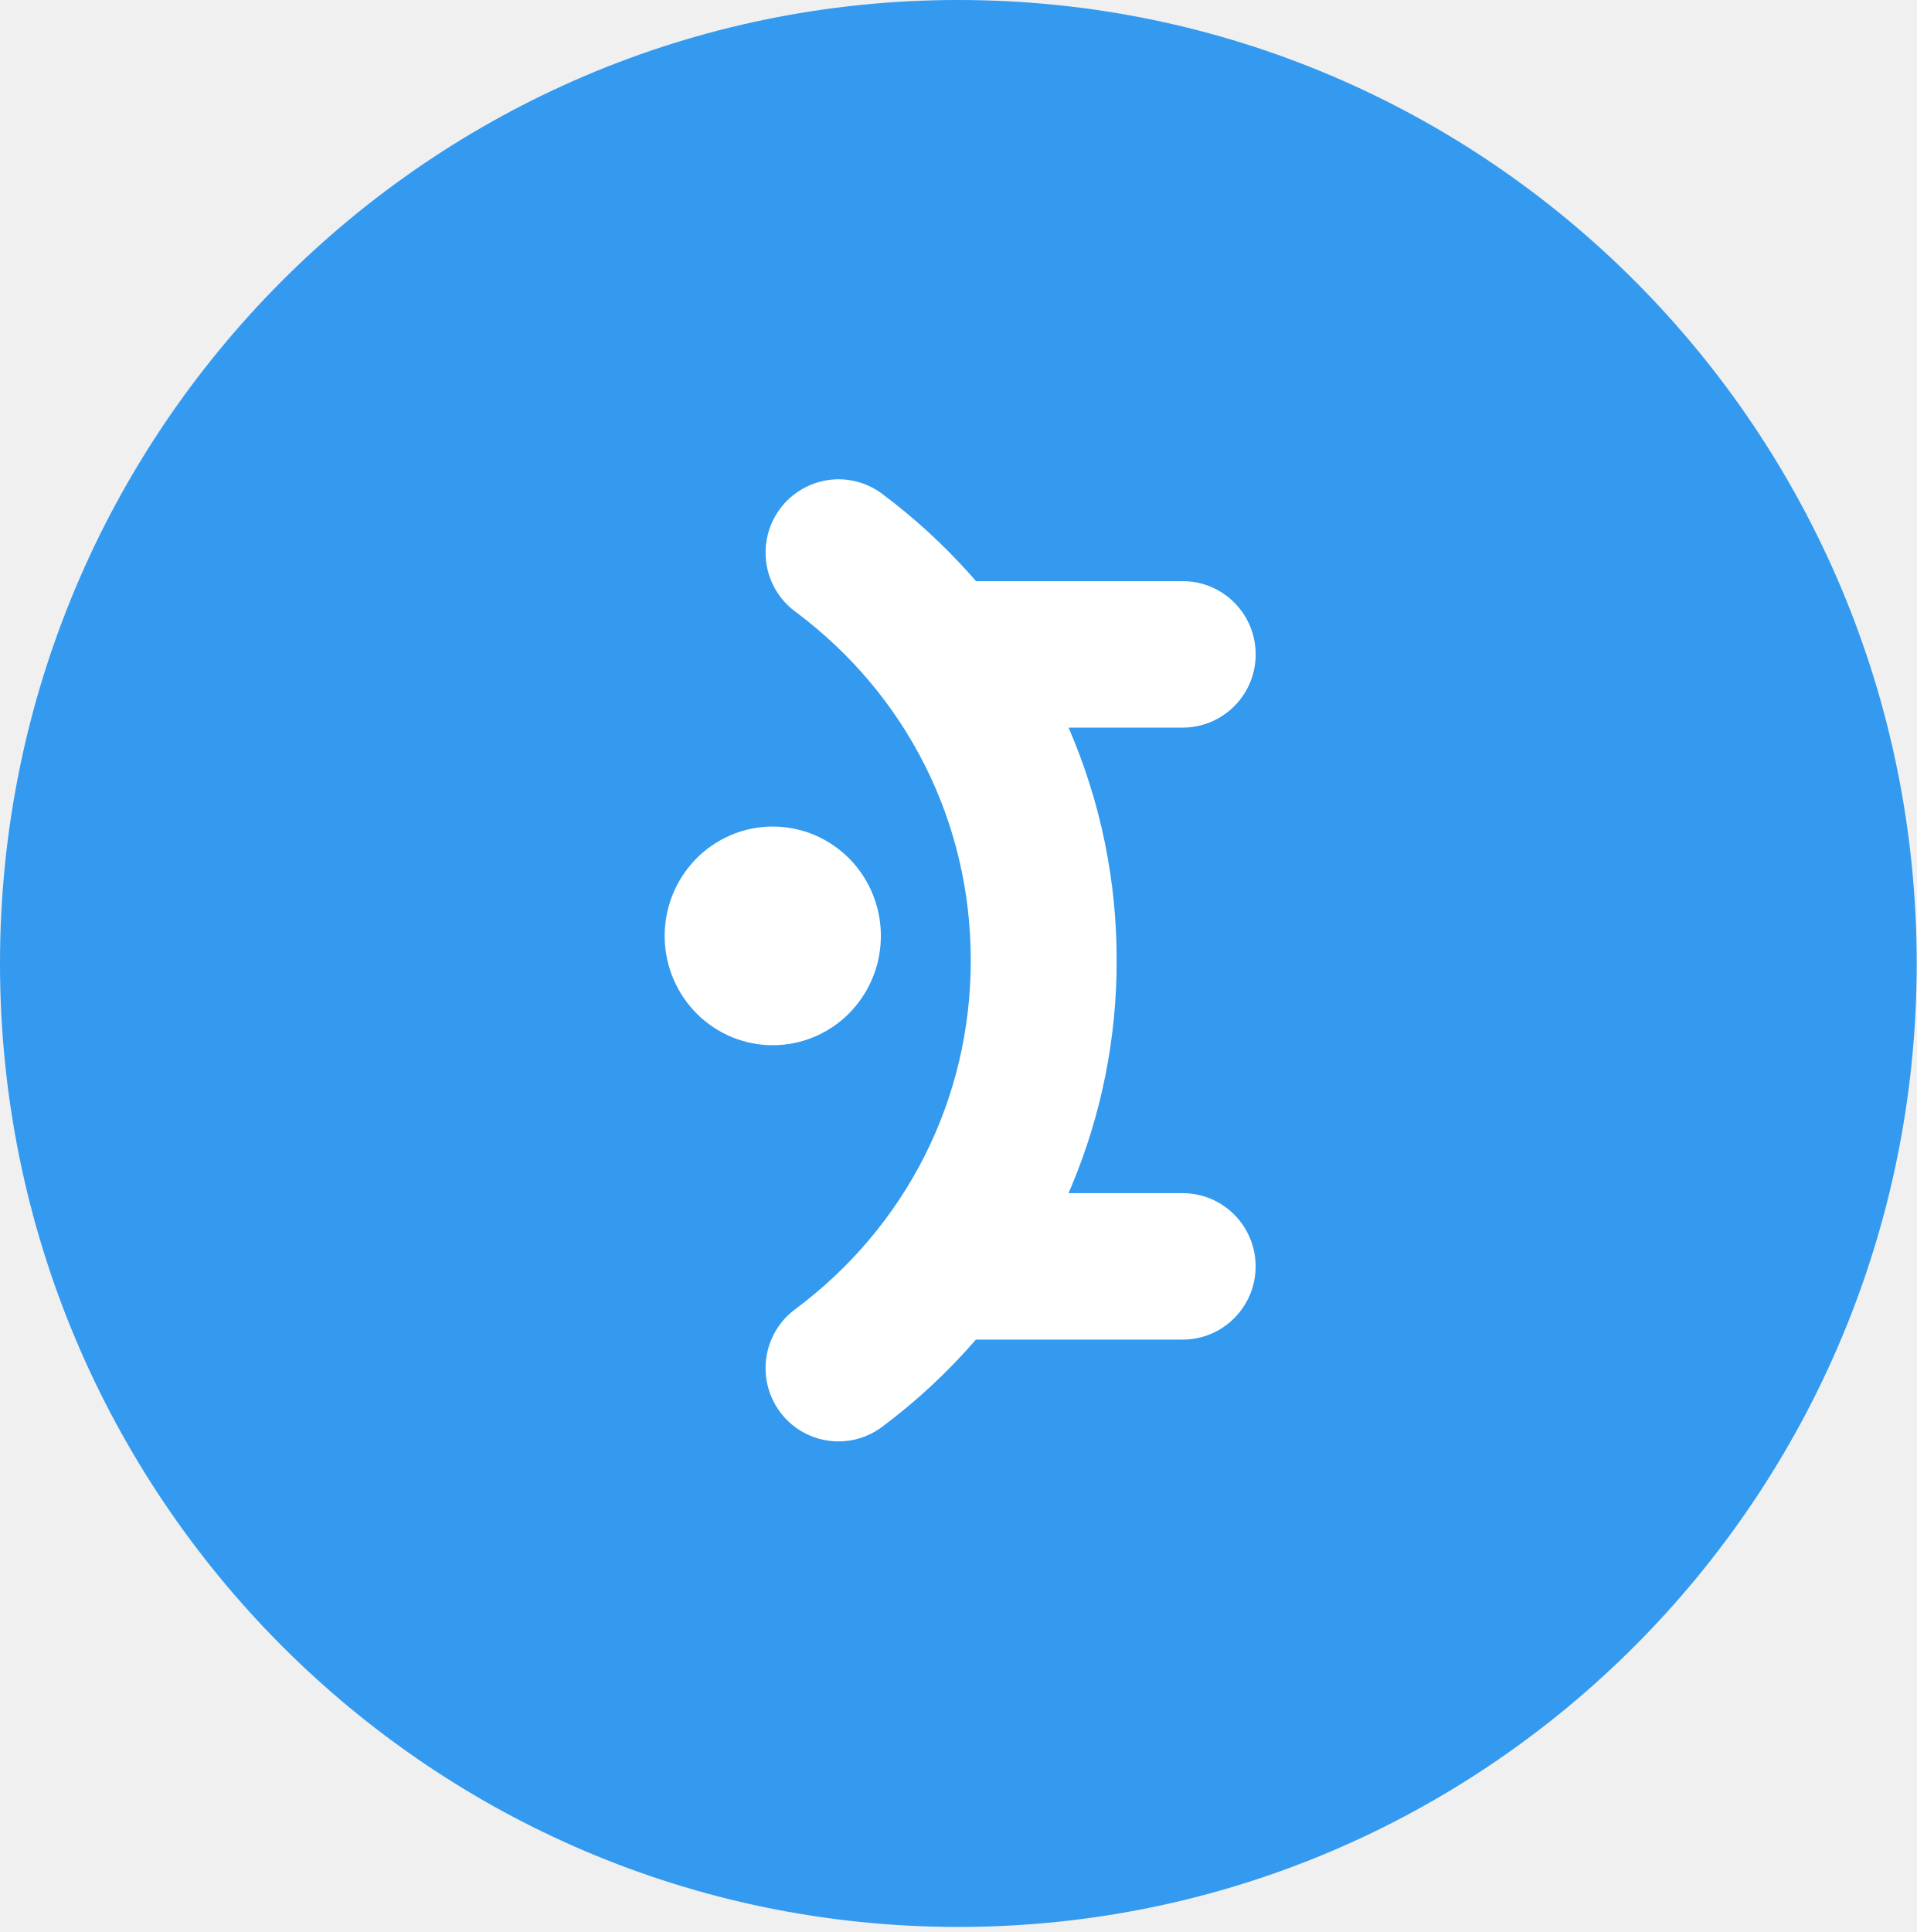
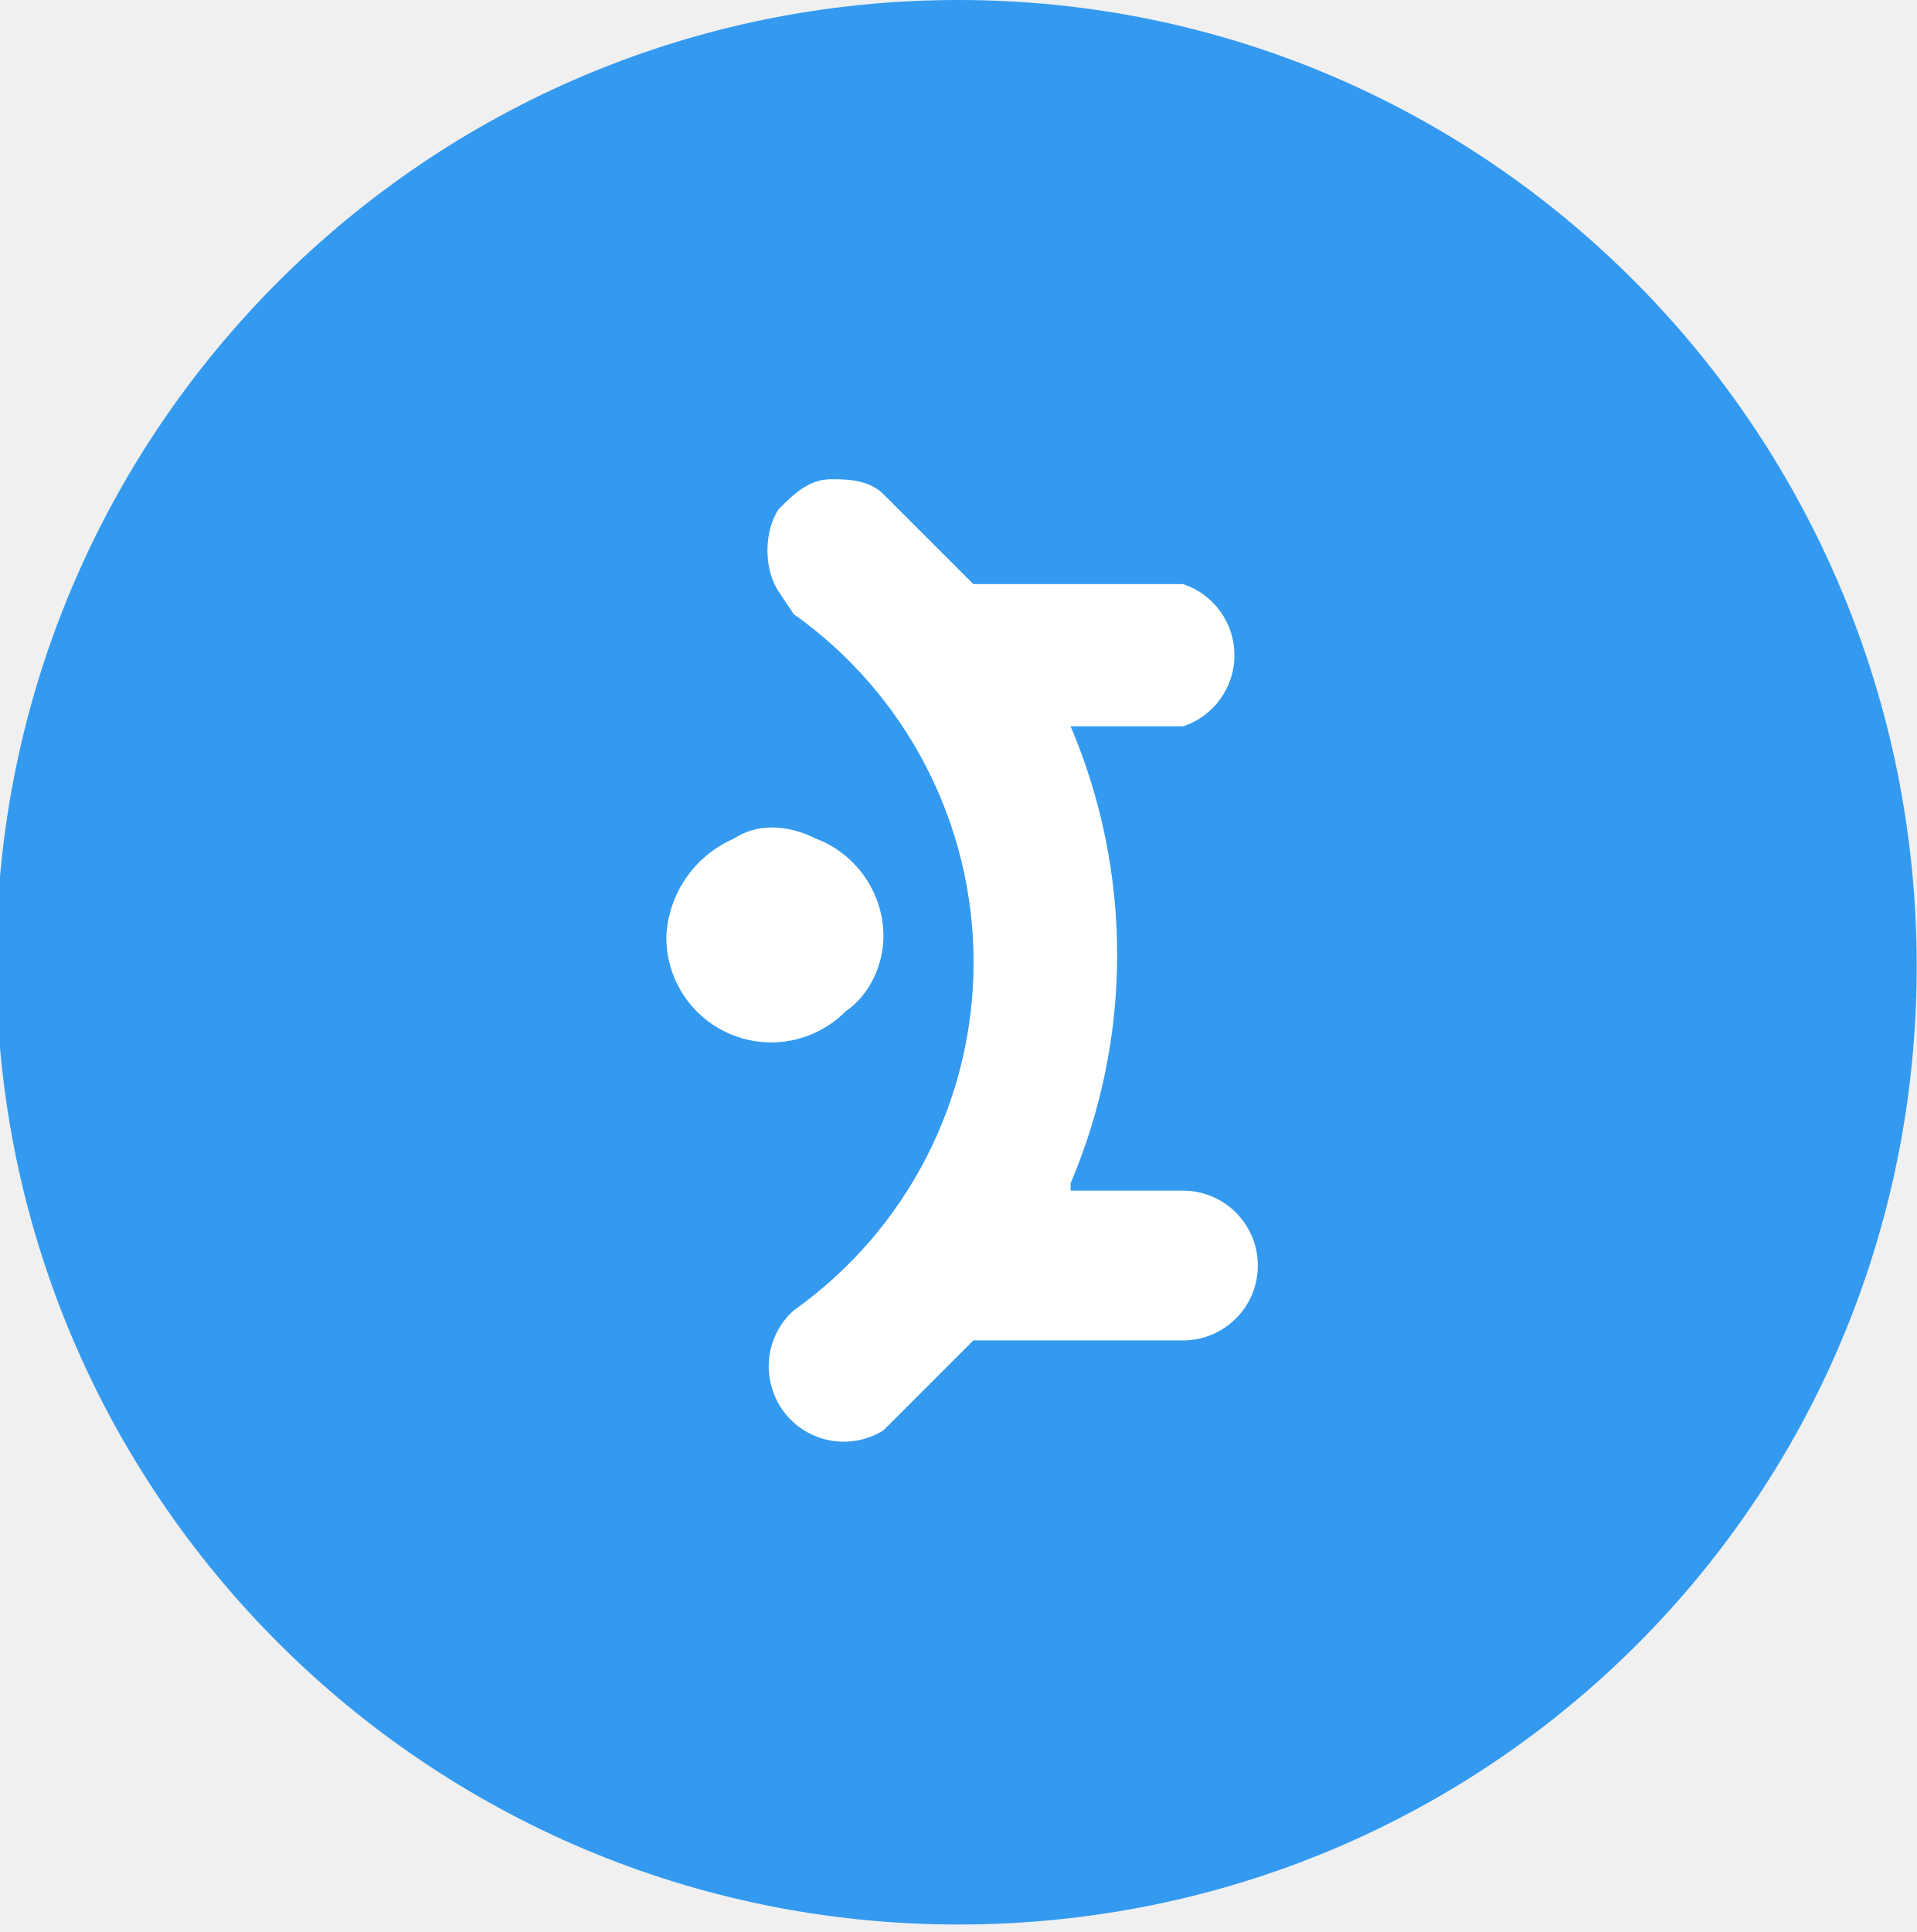
- <svg xmlns="http://www.w3.org/2000/svg" width="256px" height="258px" viewBox="0 0 256 258" version="1.1" preserveAspectRatio="xMidYMid">
-   <g>
-     <path d="M256,128.661 C256,57.604 198.693,0 128.002,0 C57.307,0 0,57.604 0,128.661 C0,199.717 57.307,257.323 128,257.323 C198.693,257.323 256,199.717 256,128.661 Z" fill="#339AF0" />
-     <path d="M110.576,64.111 C113.132,63.732 115.732,64.387 117.803,65.932 C122.045,69.094 125.958,72.674 129.484,76.616 L130.357,77.609 L157.966,77.609 C163.351,77.609 167.711,81.983 167.711,87.386 C167.711,92.669 163.535,96.969 158.323,97.157 L157.966,97.164 L142.716,97.164 C146.977,106.973 149.164,117.557 149.142,128.251 C149.163,138.563 147.129,148.771 143.163,158.281 L142.715,159.335 L157.957,159.335 C163.343,159.335 167.704,163.711 167.704,169.113 C167.704,174.395 163.526,178.697 158.314,178.885 L157.957,178.892 L130.341,178.892 C126.594,183.223 122.387,187.135 117.795,190.558 C115.722,192.104 113.117,192.76 110.559,192.379 C108,191.999 105.699,190.614 104.165,188.531 C103.404,187.5 102.853,186.327 102.542,185.08 C101.913,182.563 102.307,179.899 103.638,177.671 C104.294,176.572 105.161,175.614 106.189,174.852 C121.098,163.744 129.658,146.761 129.658,128.249 C129.658,109.738 121.098,92.755 106.189,81.647 C105.16,80.885 104.292,79.927 103.635,78.828 C101.683,75.549 101.808,71.451 103.922,68.306 L104.165,67.96 C105.715,65.88 108.017,64.496 110.576,64.111 Z M108.821,111.522 C110.599,112.28 112.207,113.387 113.549,114.779 C114.896,116.176 115.952,117.827 116.654,119.636 C117.358,121.451 117.696,123.386 117.649,125.332 C117.561,129.134 116.002,132.753 113.299,135.428 C110.615,138.084 106.992,139.576 103.215,139.58 C99.437,139.577 95.813,138.085 93.127,135.428 C90.425,132.753 88.866,129.134 88.778,125.332 C88.731,123.386 89.071,121.45 89.776,119.636 C90.478,117.827 91.534,116.176 92.881,114.779 C94.223,113.388 95.83,112.28 97.607,111.522 C101.189,109.996 105.239,109.996 108.821,111.522 Z" fill="#FFFFFF" />
-   </g>
+ <svg xmlns="http://www.w3.org/2000/svg" width="256" height="258" preserveAspectRatio="xMidYMid">
+   <path fill="#339AF0" d="M256 129C256 58 199 0 128 0a128 128 0 0 0 0 257c71 0 128-57 128-128z" />
+   <path fill="#fff" d="M111 64c2 0 5 0 7 2l11 11 1 1h28a10 10 0 0 1 0 19h-15a78 78 0 0 1 0 61v1h15a10 10 0 0 1 0 20h-28l-12 12a10 10 0 0 1-15-6 10 10 0 0 1 3-10 57 57 0 0 0 0-93l-2-3c-2-3-2-8 0-11 2-2 4-4 7-4zm-2 48a14 14 0 0 1 9 13c0 4-2 8-5 10a14 14 0 0 1-24-10 15 15 0 0 1 9-13c3-2 7-2 11 0z" />
</svg>
